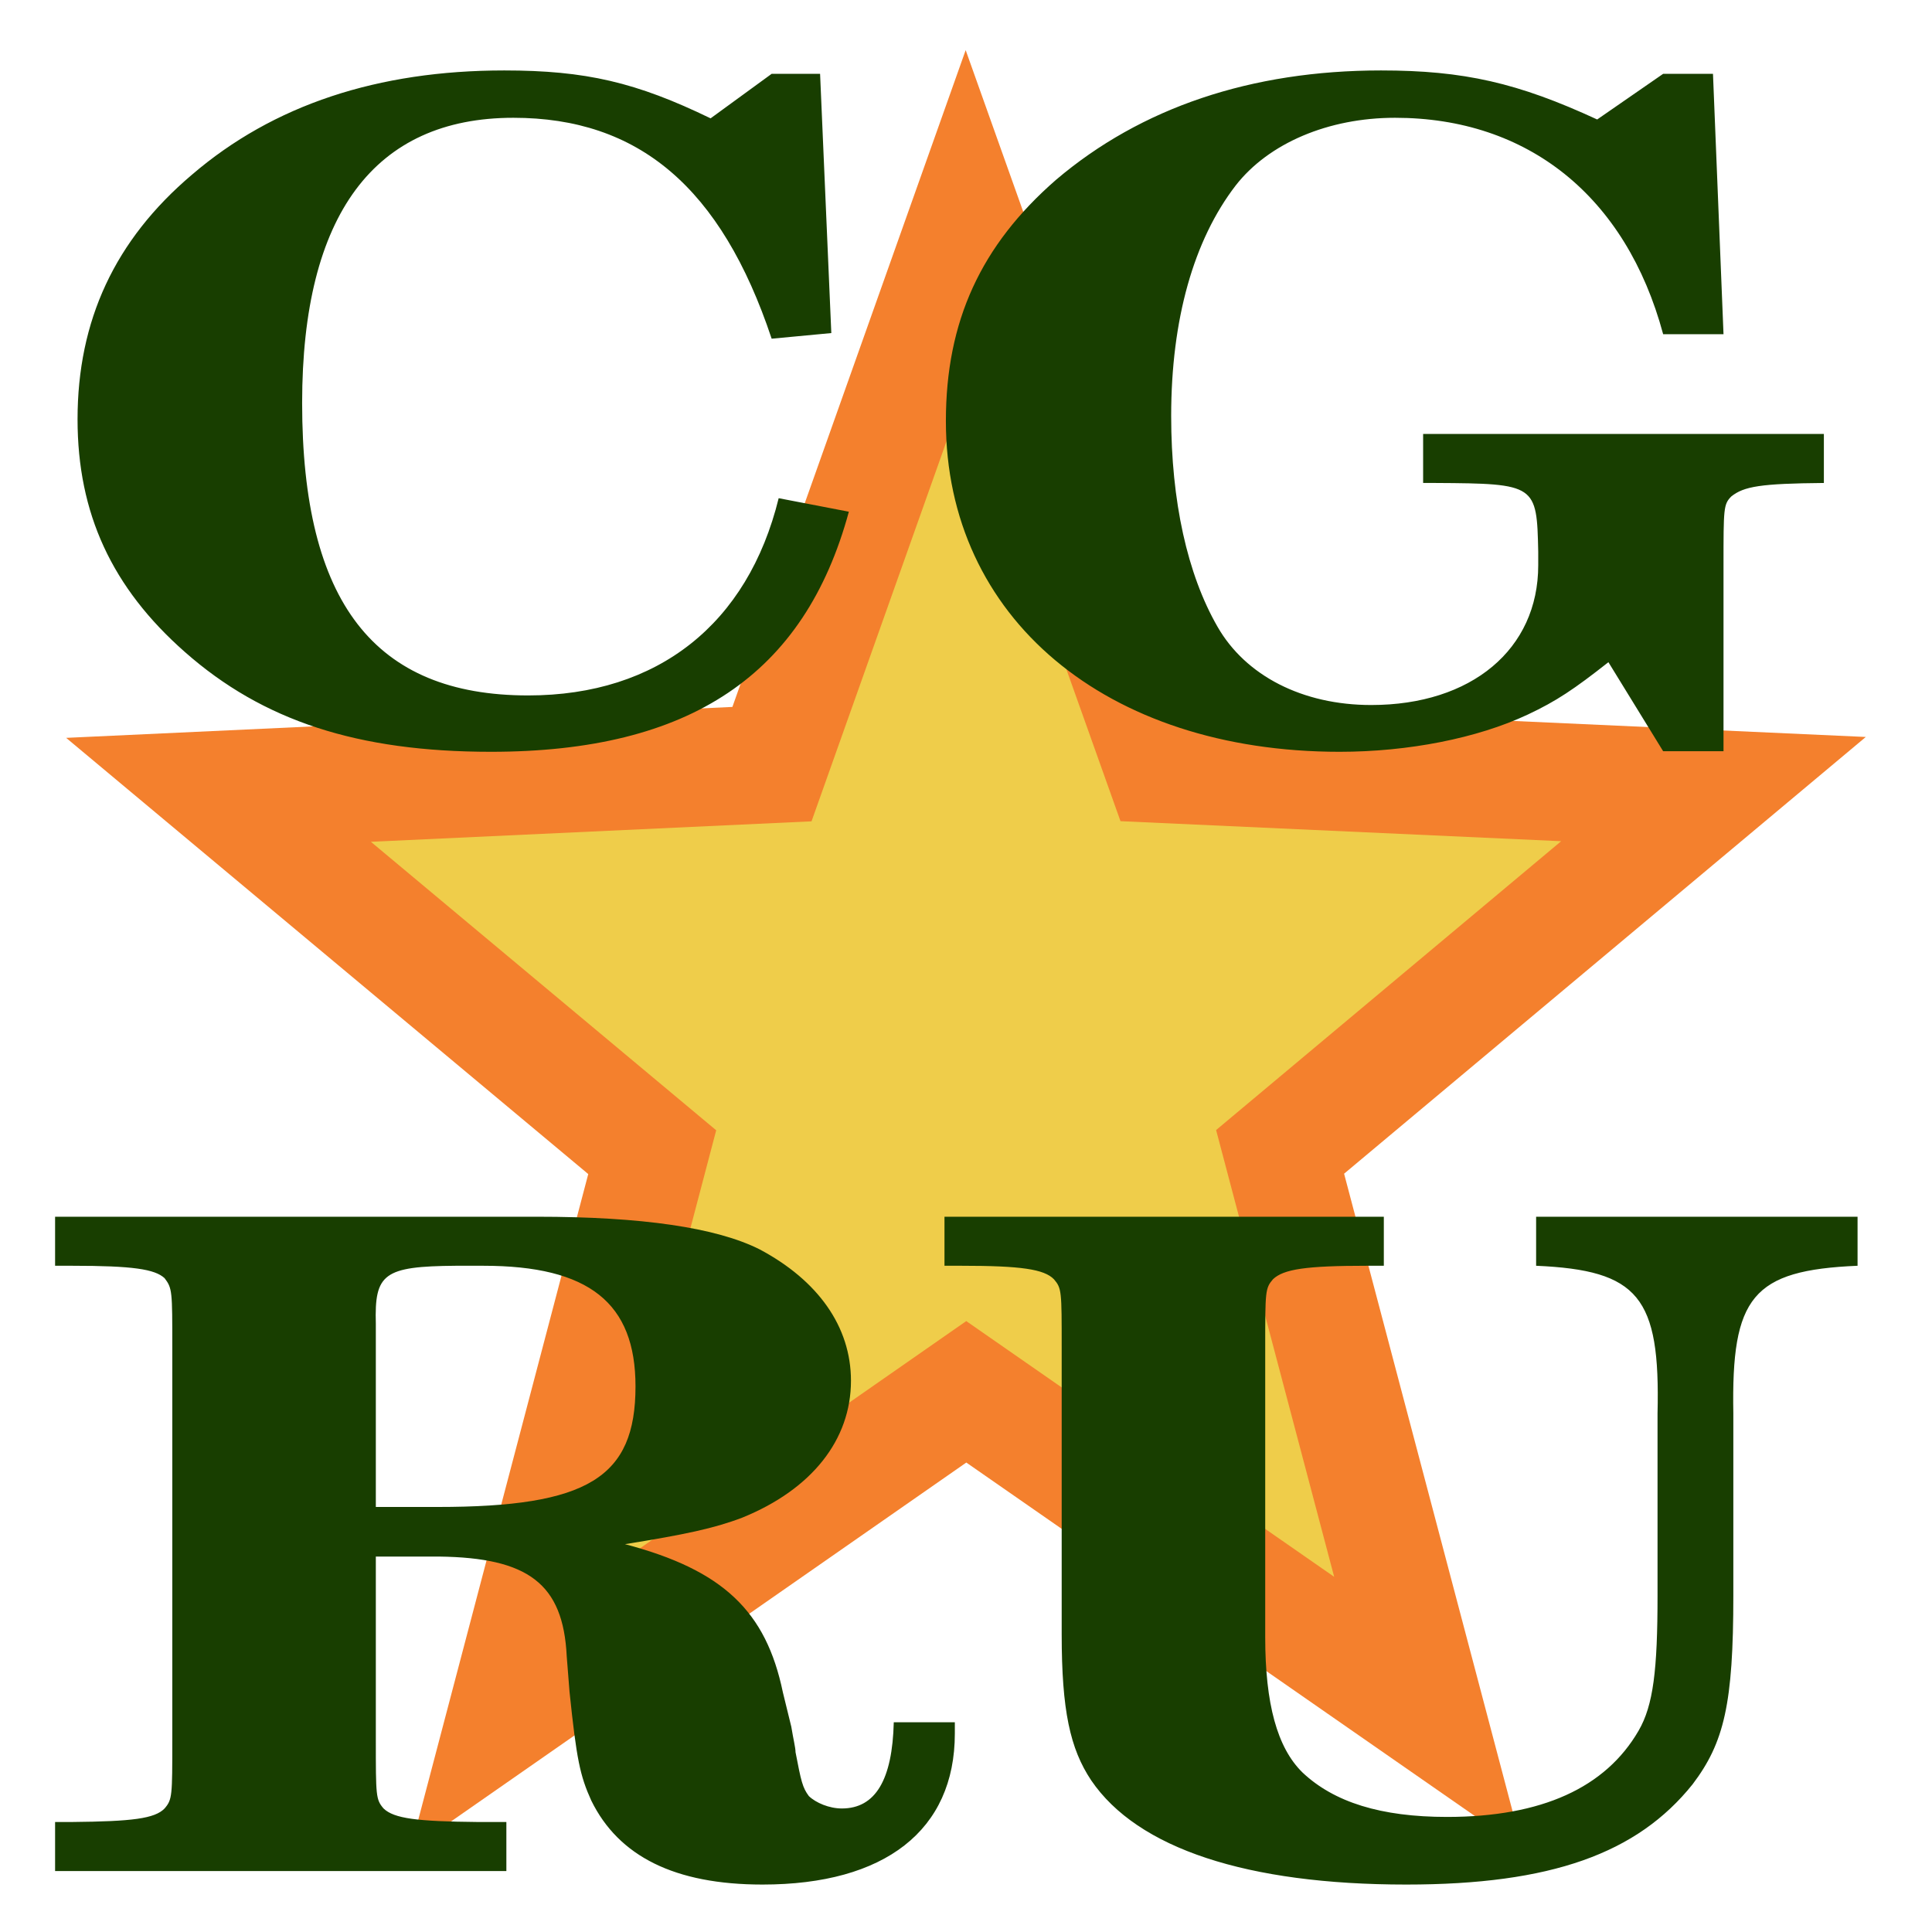
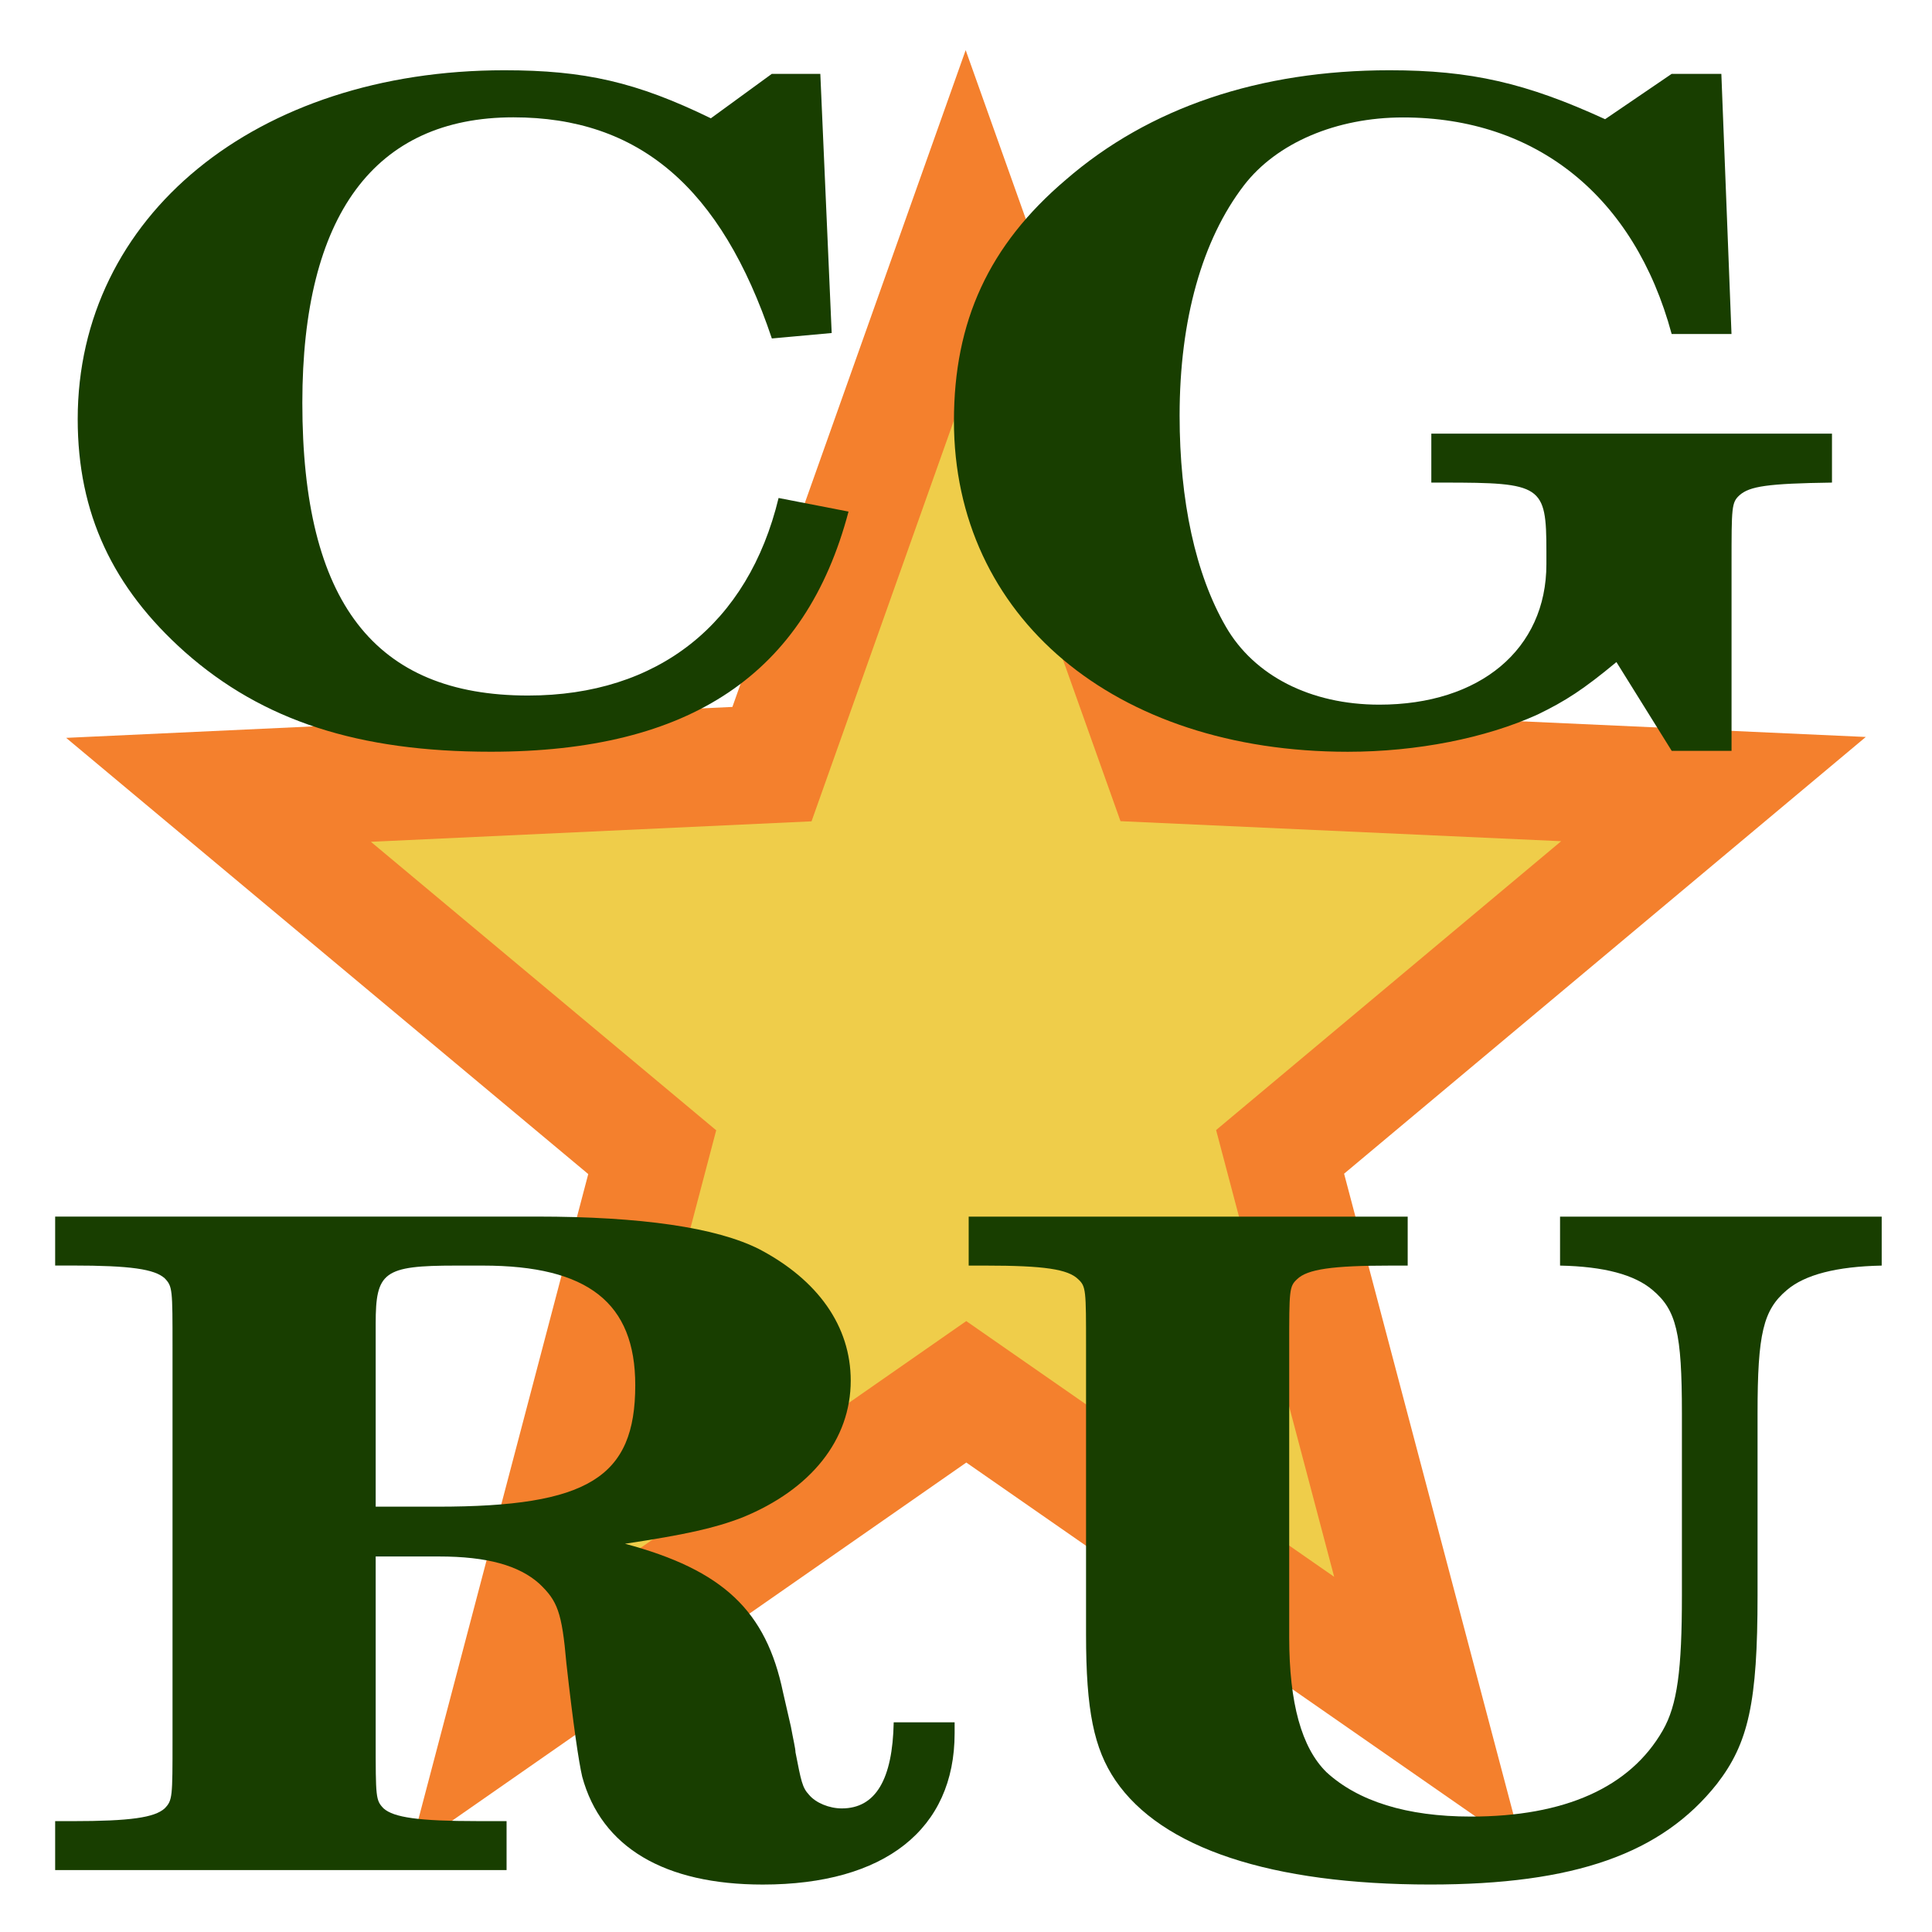
- <svg xmlns="http://www.w3.org/2000/svg" width="48" height="48" id="svg2" version="1.0">
-   <defs id="defs4">
-     </defs>
-   <g id="layer1" style="display:inline">
-     <path style="fill:#efcd4a;fill-opacity:1;stroke:#f4802d;stroke-width:9.709;stroke-miterlimit:4;stroke-opacity:1;stroke-dasharray:none;display:inline;stroke-linejoin:miter" id="path5065" d="M 90,-5 77.169,41.186 114.669,71.046 66.778,73.116 49.968,118.007 33.2,73.1 -14.689,70.985 22.839,41.161 10.053,-5.038 50.014,21.437 90,-5 z" transform="matrix(0.2871246,0,0,-0.3018538,9.646651,41.05009)" />
-     <text xml:space="preserve" style="font-size:25.126px;font-style:normal;font-variant:normal;font-weight:bold;font-stretch:normal;text-align:start;line-height:125%;writing-mode:lr-tb;text-anchor:start;fill:#183e00;fill-opacity:1;stroke:none;display:inline;font-family:Century Schoolbook L;-inkscape-font-specification:Century Schoolbook L Medium" x="0.725" y="20.466" id="text5194" transform="scale(1.115947,0.8961001)">
-       <tspan id="tspan5196" x="0.725" y="20.466">CG</tspan>
-       <tspan x="0.725" y="51.873" id="tspan2817">RU</tspan>
-     </text>
+ <svg xmlns="http://www.w3.org/2000/svg" version="1.0" id="svg2" height="48" width="48">
+   <defs id="defs4" />
+   <g style="display:inline" id="layer1">
+     <path id="path5065" d="M 90,-5 77.169,41.186 114.669,71.046 66.778,73.116 49.968,118.007 33.2,73.1 -14.689,70.985 22.839,41.161 10.053,-5.038 50.014,21.437 Z" style="display:inline;fill:#efcd4a;fill-opacity:1;stroke:#f4802d;stroke-width:9.709;stroke-linejoin:miter;stroke-miterlimit:4;stroke-dasharray:none;stroke-opacity:1" transform="matrix(0.2871246,0,0,-0.3018538,9.646651,41.05009)" />
+     <g id="text5194" style="font-style:normal;font-variant:normal;font-weight:bold;font-stretch:normal;line-height:0%;font-family:'Century Schoolbook L';-inkscape-font-specification:'Century Schoolbook L Medium';text-align:start;writing-mode:lr-tb;text-anchor:start;display:inline;fill:#183e00;fill-opacity:1;stroke:none" transform="scale(1.115947,0.8961001)" aria-label="CG RU">
+       <path id="path15" style="font-size:25.126px;line-height:1.25" d="M 18.263,2.048 H 17.183 L 15.826,3.28 C 14.168,2.274 13.012,1.948 11.228,1.948 c -5.528,0 -9.498,4.045 -9.498,9.673 0,2.613 0.779,4.673 2.387,6.457 1.734,1.91 3.869,2.764 6.809,2.764 4.447,0 7.01,-2.161 7.965,-6.658 L 17.334,13.807 c -0.678,3.493 -2.688,5.477 -5.578,5.477 -3.417,0 -5.025,-2.588 -5.025,-8.116 0,-5.201 1.608,-7.915 4.699,-7.915 2.789,0 4.623,1.935 5.754,6.131 l 1.332,-0.151 z" />
+       <path id="path17" style="font-size:25.126px;line-height:1.25" d="M 38.323,2.048 H 37.217 L 35.735,3.305 C 33.976,2.3 32.745,1.948 30.936,1.948 c -2.889,0 -5.352,1.03 -7.211,3.04 -1.709,1.809 -2.487,3.92 -2.487,6.684 0,5.427 3.568,9.171 8.769,9.171 1.533,0 3.065,-0.377 4.221,-1.03 0.628,-0.377 1.03,-0.704 1.759,-1.457 l 1.231,2.462 h 1.332 v -5.176 c 0,-1.583 0,-1.709 0.176,-1.91 0.226,-0.251 0.628,-0.327 2.06,-0.352 v -1.357 h -8.92 v 1.357 h 0.276 c 2.186,0 2.286,0.075 2.286,1.91 v 0.352 c 0,2.362 -1.482,3.895 -3.719,3.895 -1.533,0 -2.789,-0.804 -3.417,-2.161 -0.678,-1.457 -1.03,-3.493 -1.03,-5.854 0,-2.663 0.503,-4.874 1.432,-6.382 0.729,-1.181 2.06,-1.884 3.543,-1.884 2.965,0 5.151,2.186 5.98,6.005 h 1.332 z" />
+       <path id="path19" style="font-size:25.126px;line-height:1.25" d="m 8.364,43.154 h 1.407 c 1.08,0 1.784,0.251 2.236,0.754 0.402,0.477 0.503,0.779 0.603,2.211 0.151,1.683 0.276,2.739 0.352,3.141 0.427,1.96 1.834,2.99 4.02,2.99 2.714,0 4.271,-1.533 4.271,-4.196 V 47.752 H 19.897 c -0.025,1.583 -0.402,2.387 -1.156,2.387 -0.276,0 -0.578,-0.151 -0.729,-0.377 -0.151,-0.201 -0.176,-0.377 -0.302,-1.181 0,-0.101 -0.05,-0.352 -0.101,-0.704 l -0.176,-0.955 c -0.377,-2.261 -1.332,-3.392 -3.518,-4.121 1.332,-0.251 1.985,-0.427 2.613,-0.729 1.533,-0.779 2.412,-2.161 2.412,-3.794 0,-1.508 -0.729,-2.789 -2.035,-3.643 -0.955,-0.603 -2.638,-0.905 -4.95,-0.905 H 1.228 v 1.357 h 0.377 c 1.307,0 1.834,0.101 2.06,0.352 0.176,0.226 0.176,0.302 0.176,1.91 V 48.23 c 0,1.608 0,1.683 -0.176,1.91 -0.226,0.251 -0.754,0.352 -2.06,0.352 H 1.228 V 51.848 H 11.278 v -1.357 h -0.653 c -1.307,0 -1.859,-0.101 -2.085,-0.352 C 8.364,49.913 8.364,49.838 8.364,48.23 Z m 0,-1.382 v -5.075 c 0,-1.432 0.176,-1.608 1.784,-1.608 h 0.603 c 2.337,0 3.392,1.03 3.392,3.317 0,2.563 -1.055,3.367 -4.397,3.367 z" />
+       <path id="path21" style="font-size:25.126px;line-height:1.25" d="m 28.702,37.35 c 0,-1.583 0,-1.683 0.176,-1.884 0.226,-0.276 0.779,-0.377 2.085,-0.377 h 0.377 v -1.357 h -9.774 v 1.357 h 0.377 c 1.307,0 1.834,0.101 2.06,0.377 0.176,0.201 0.176,0.302 0.176,1.884 v 7.965 c 0,2.111 0.176,3.166 0.653,4.045 1.03,1.884 3.467,2.889 7.01,2.889 3.216,0 5.151,-0.854 6.382,-2.789 0.704,-1.131 0.905,-2.261 0.905,-5.226 v -5.05 c 0,-2.211 0.126,-2.864 0.653,-3.417 0.402,-0.427 1.106,-0.653 2.111,-0.678 v -1.357 h -7.161 v 1.357 c 0.98,0.025 1.658,0.251 2.06,0.678 0.528,0.553 0.653,1.181 0.653,3.417 v 5.05 c 0,2.06 -0.101,3.04 -0.427,3.744 -0.729,1.583 -2.186,2.387 -4.271,2.387 -1.432,0 -2.513,-0.427 -3.216,-1.231 -0.553,-0.678 -0.829,-1.91 -0.829,-3.744 z" />
+     </g>
  </g>
</svg>
